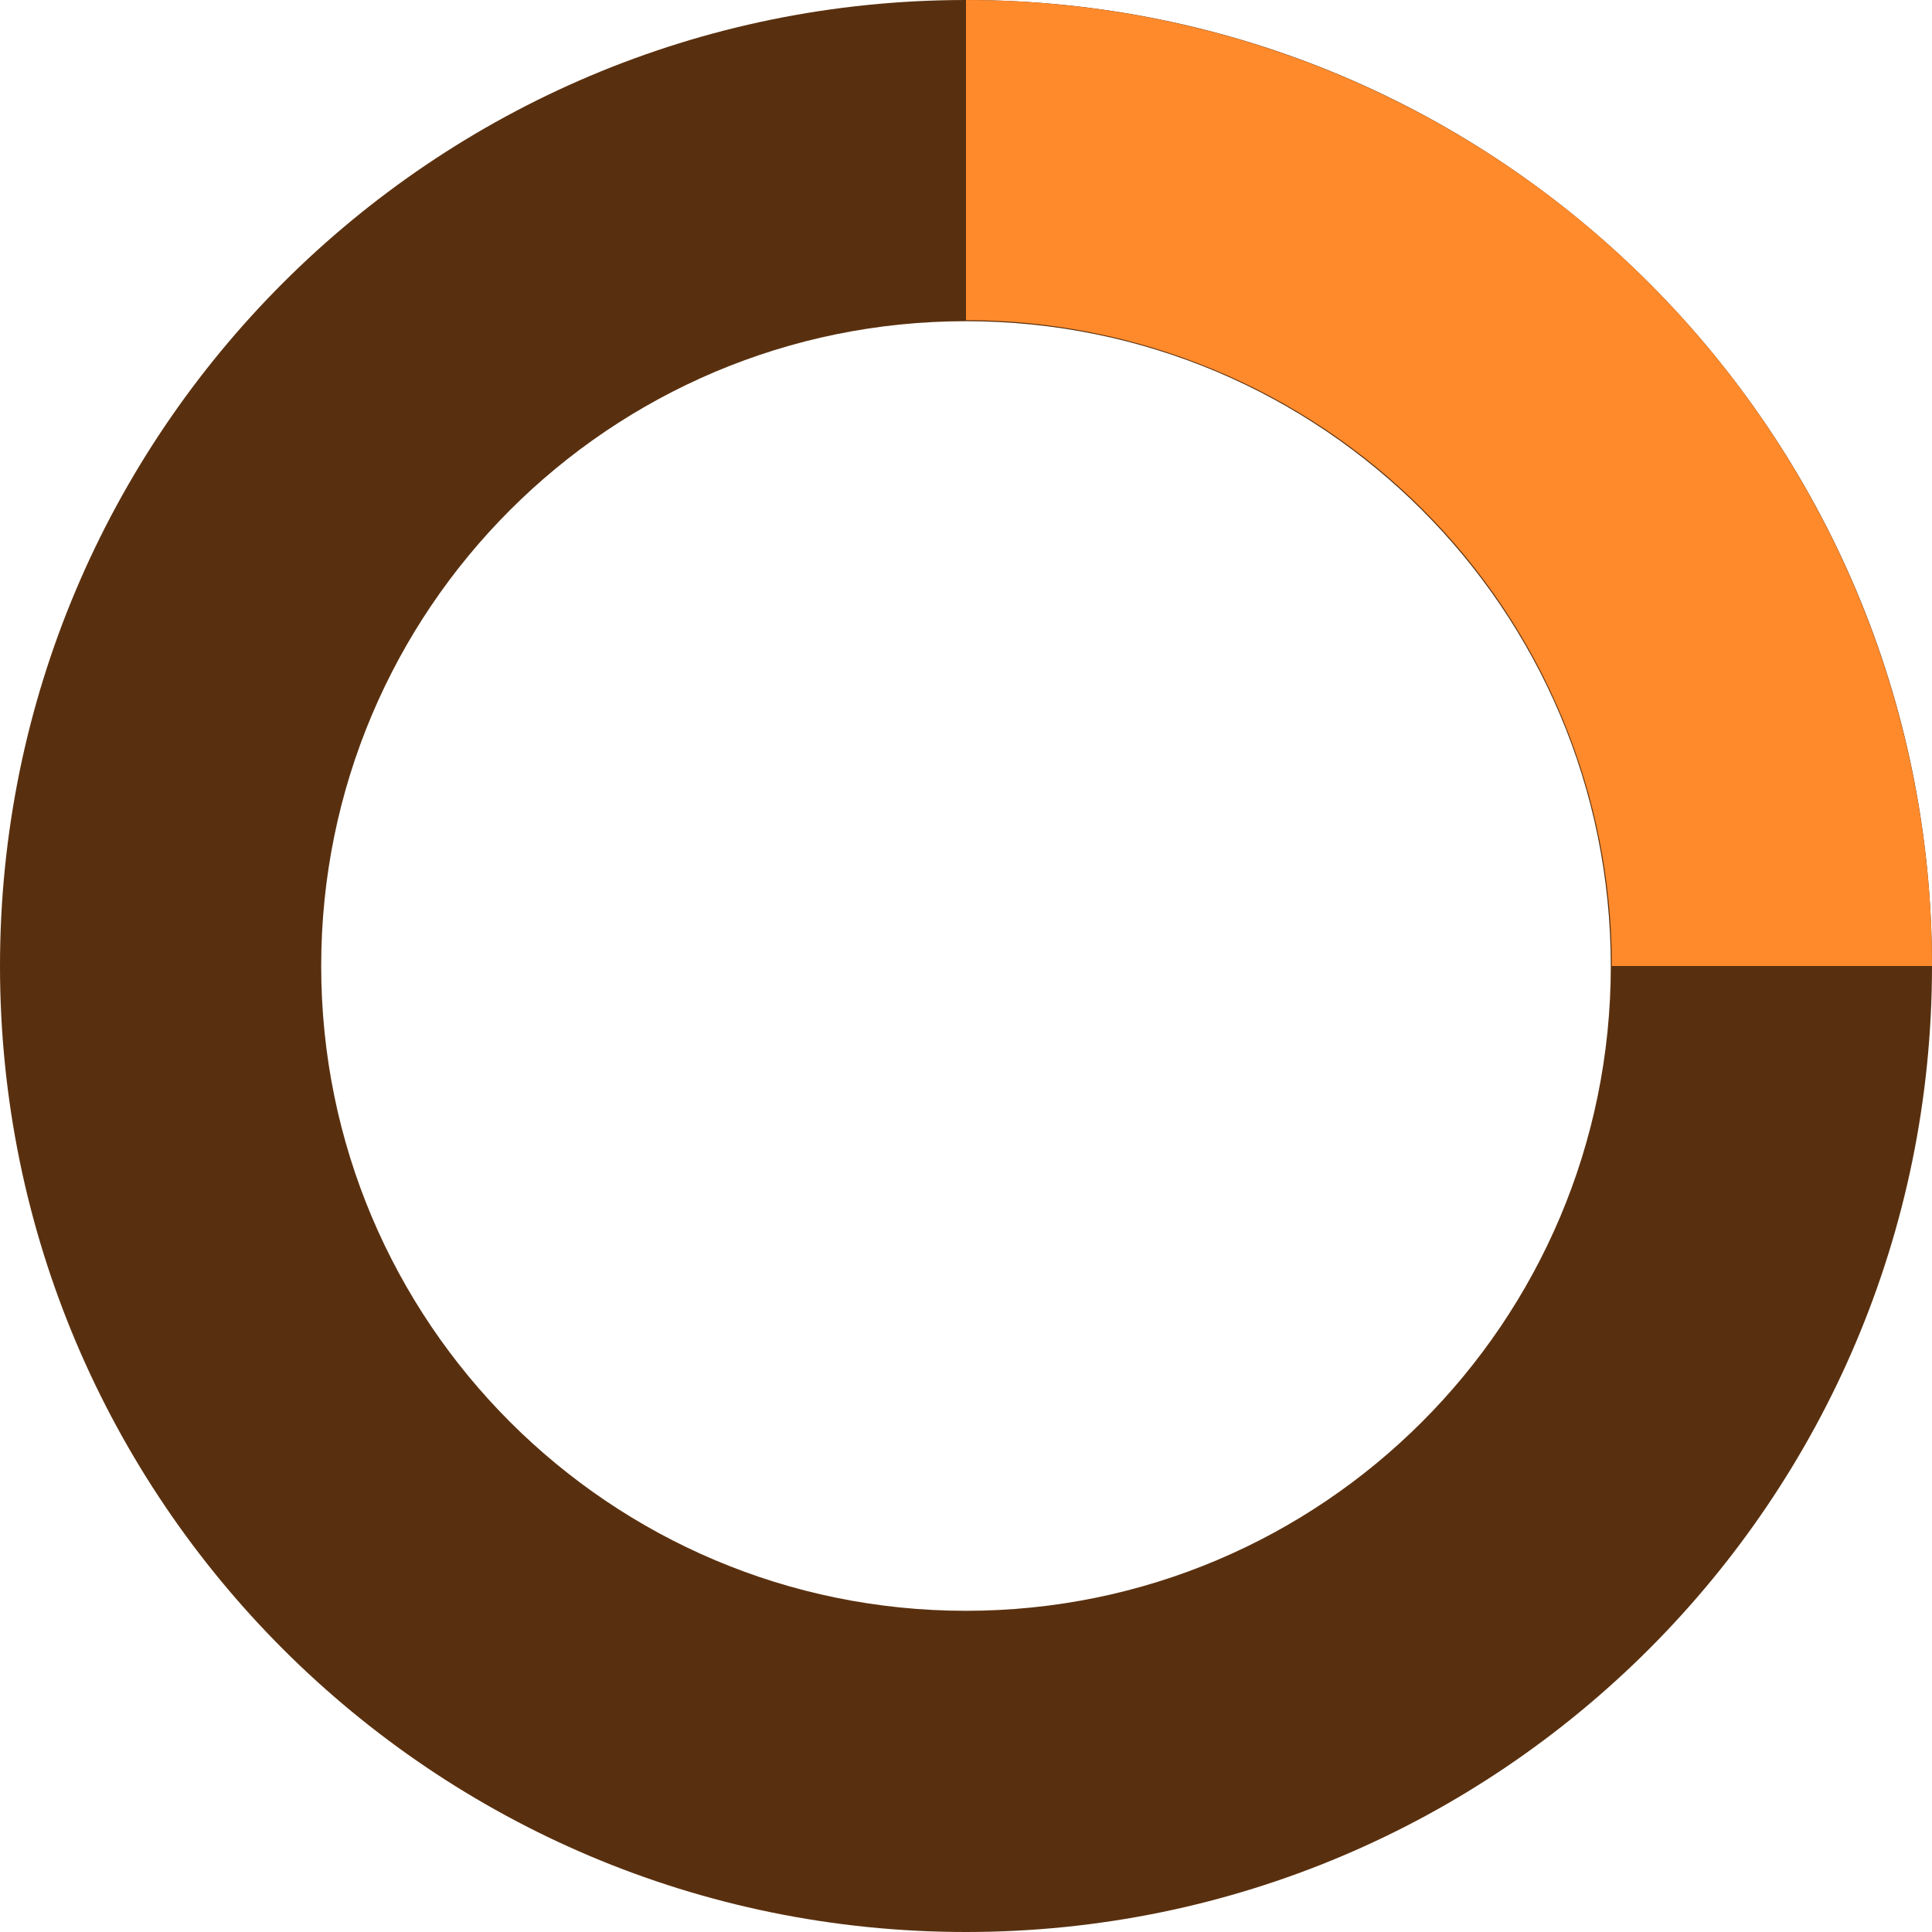
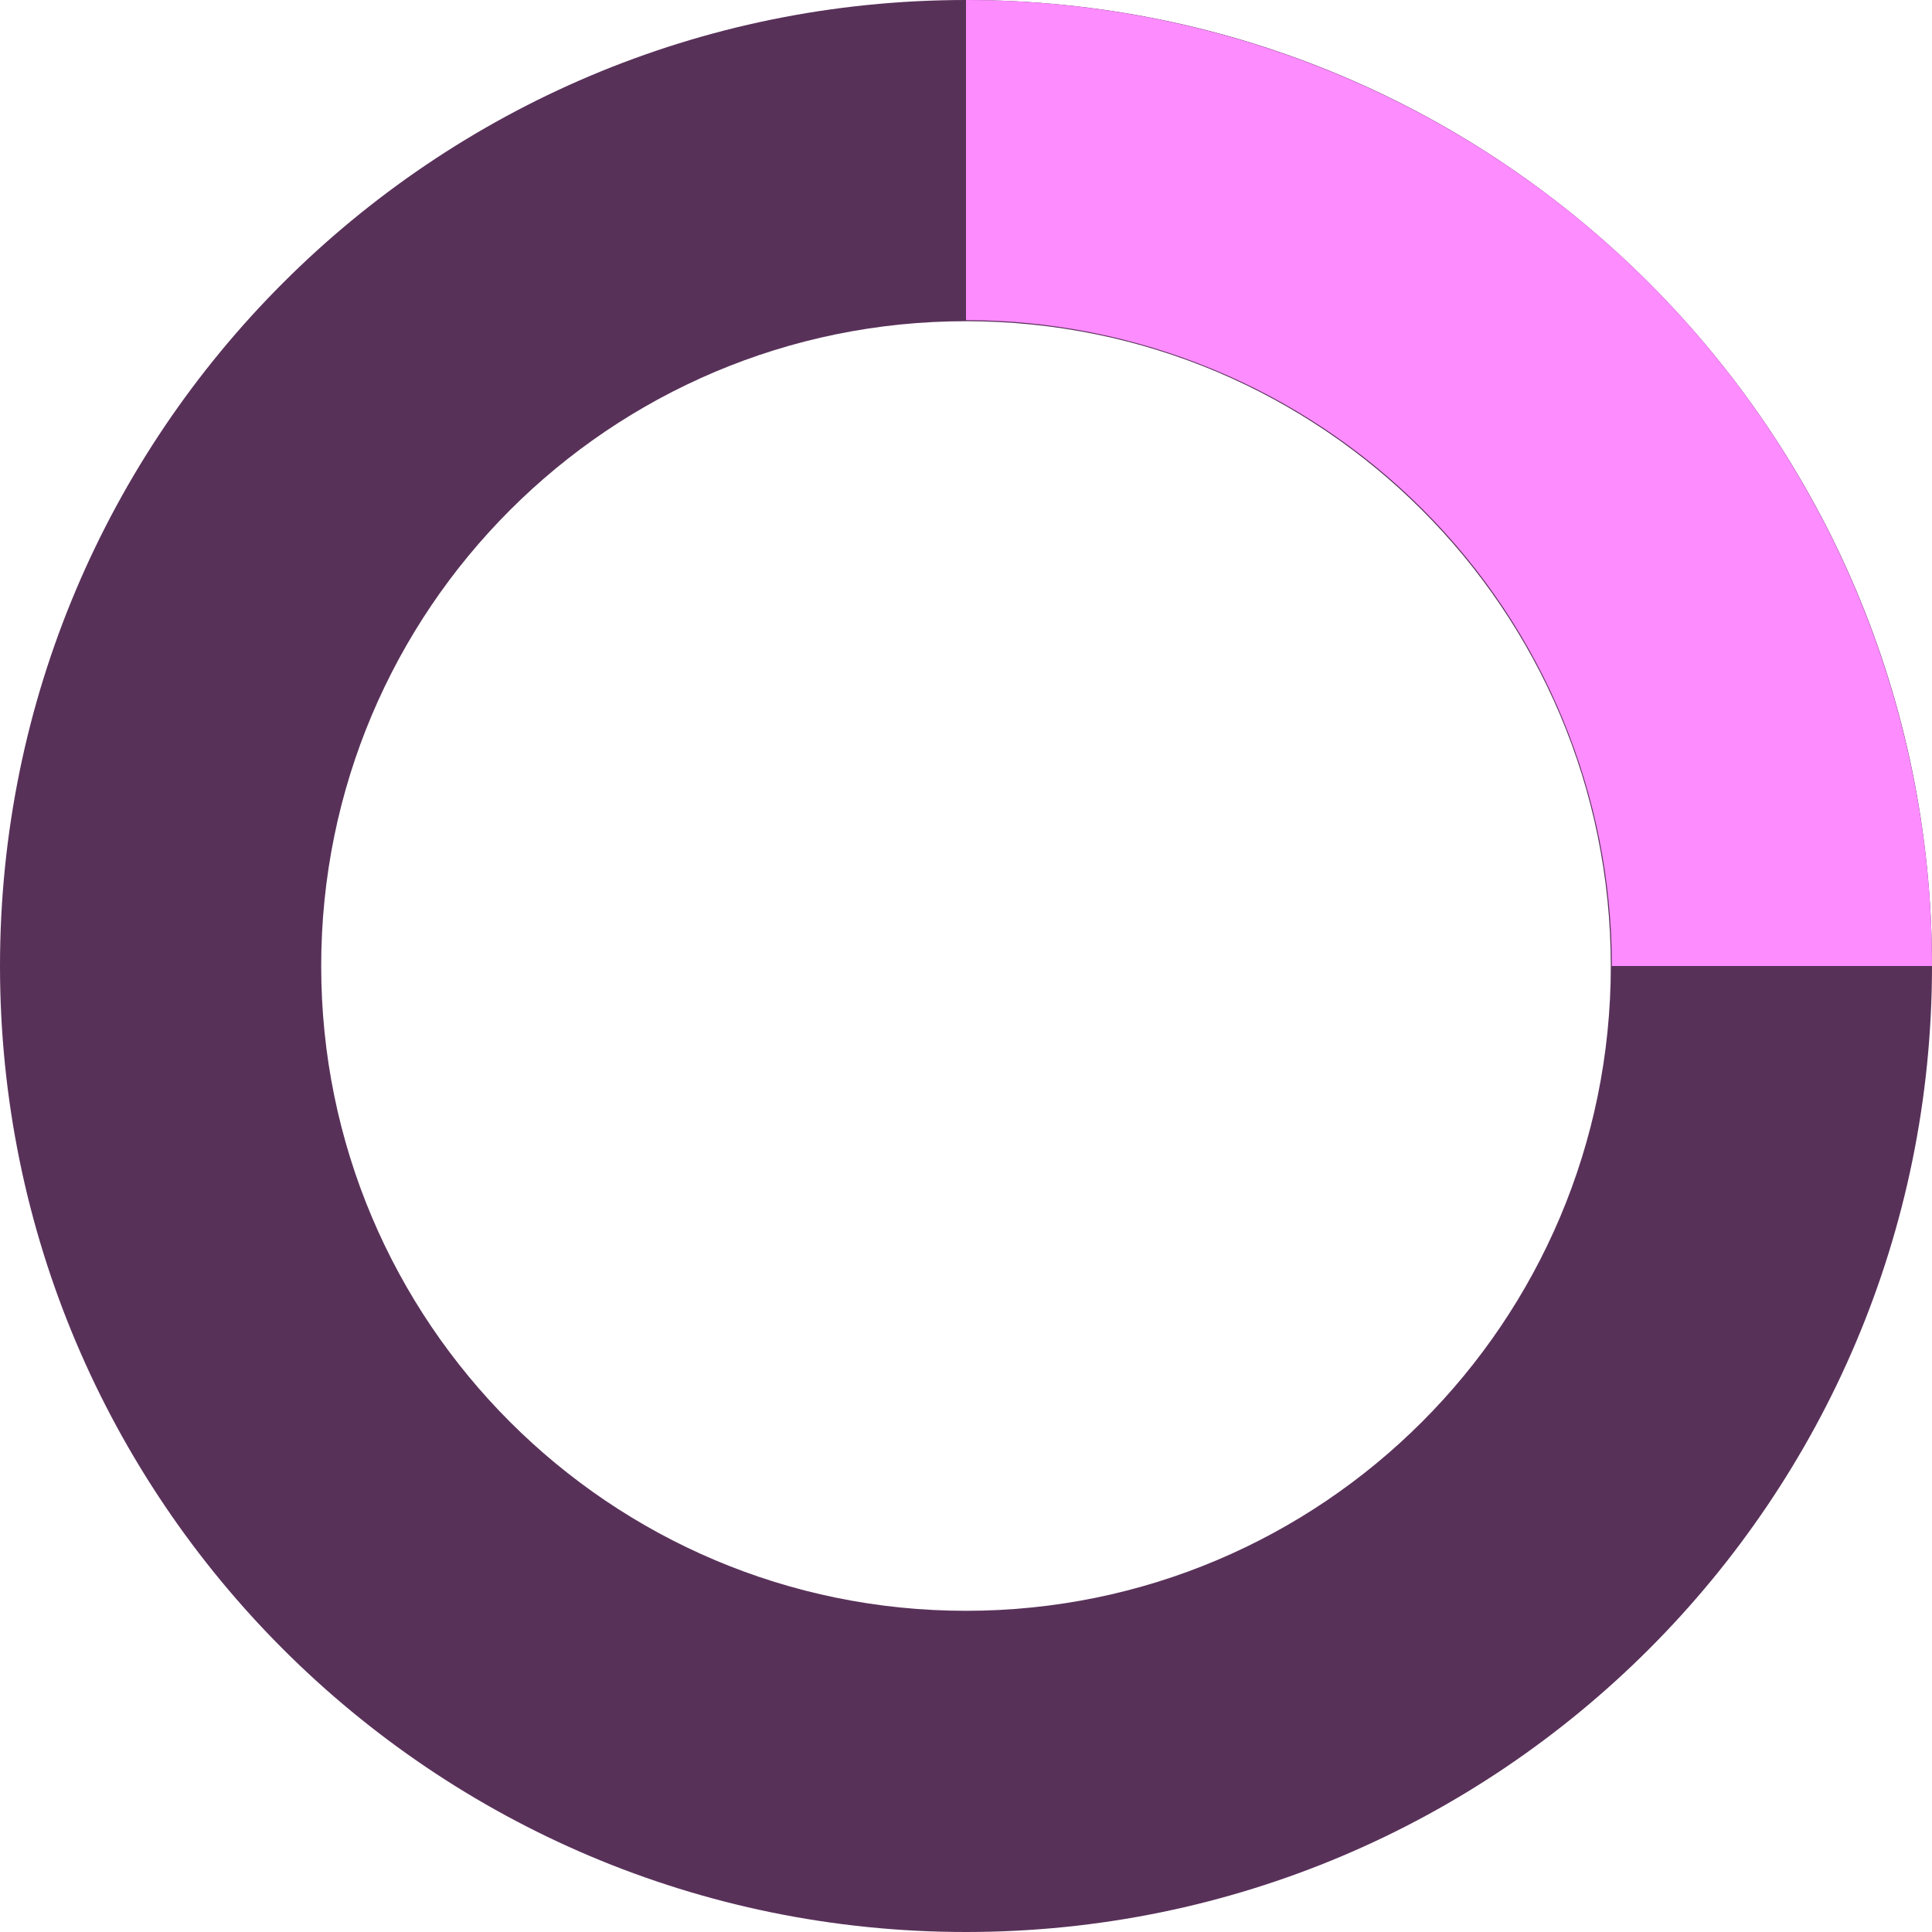
<svg xmlns="http://www.w3.org/2000/svg" width="24" height="24" viewBox="0 0 24 24" fill="none">
-   <path d="M24 12C24 18.627 18.627 24 12 24C5.373 24 0 18.627 0 12C0 5.373 5.373 0 12 0C18.627 0 24 5.373 24 12ZM3.99 12C3.99 16.424 7.576 20.01 12 20.01C16.424 20.01 20.01 16.424 20.01 12C20.01 7.576 16.424 3.99 12 3.99C7.576 3.99 3.99 7.576 3.99 12Z" fill="#59300F" />
-   <path d="M12 3.31114e-06C13.576 3.24501e-06 15.136 0.31 16.592 0.913C18.048 1.517 19.371 2.4 20.485 3.515C21.6 4.629 22.483 5.952 23.087 7.408C23.69 8.864 24 10.424 24 12L20.023 12C20.023 10.946 19.816 9.903 19.412 8.93C19.009 7.956 18.418 7.072 17.673 6.327C16.928 5.582 16.044 4.991 15.07 4.588C14.097 4.185 13.054 3.977 12 3.977L12 3.31114e-06Z" fill="#FE8A2C" />
+   <path d="M24 12C24 18.627 18.627 24 12 24C5.373 24 0 18.627 0 12C0 5.373 5.373 0 12 0C18.627 0 24 5.373 24 12ZM3.99 12C3.99 16.424 7.576 20.01 12 20.01C16.424 20.01 20.01 16.424 20.01 12C20.01 7.576 16.424 3.99 12 3.99C7.576 3.99 3.99 7.576 3.99 12Z" fill="#583159" />
+   <path d="M12 3.31114e-06C13.576 3.24501e-06 15.136 0.31 16.592 0.913C18.048 1.517 19.371 2.4 20.485 3.515C21.6 4.629 22.483 5.952 23.087 7.408C23.69 8.864 24 10.424 24 12L20.023 12C20.023 10.946 19.816 9.903 19.412 8.93C19.009 7.956 18.418 7.072 17.673 6.327C16.928 5.582 16.044 4.991 15.07 4.588C14.097 4.185 13.054 3.977 12 3.977L12 3.31114e-06Z" fill="#fd8cff" />
</svg>
